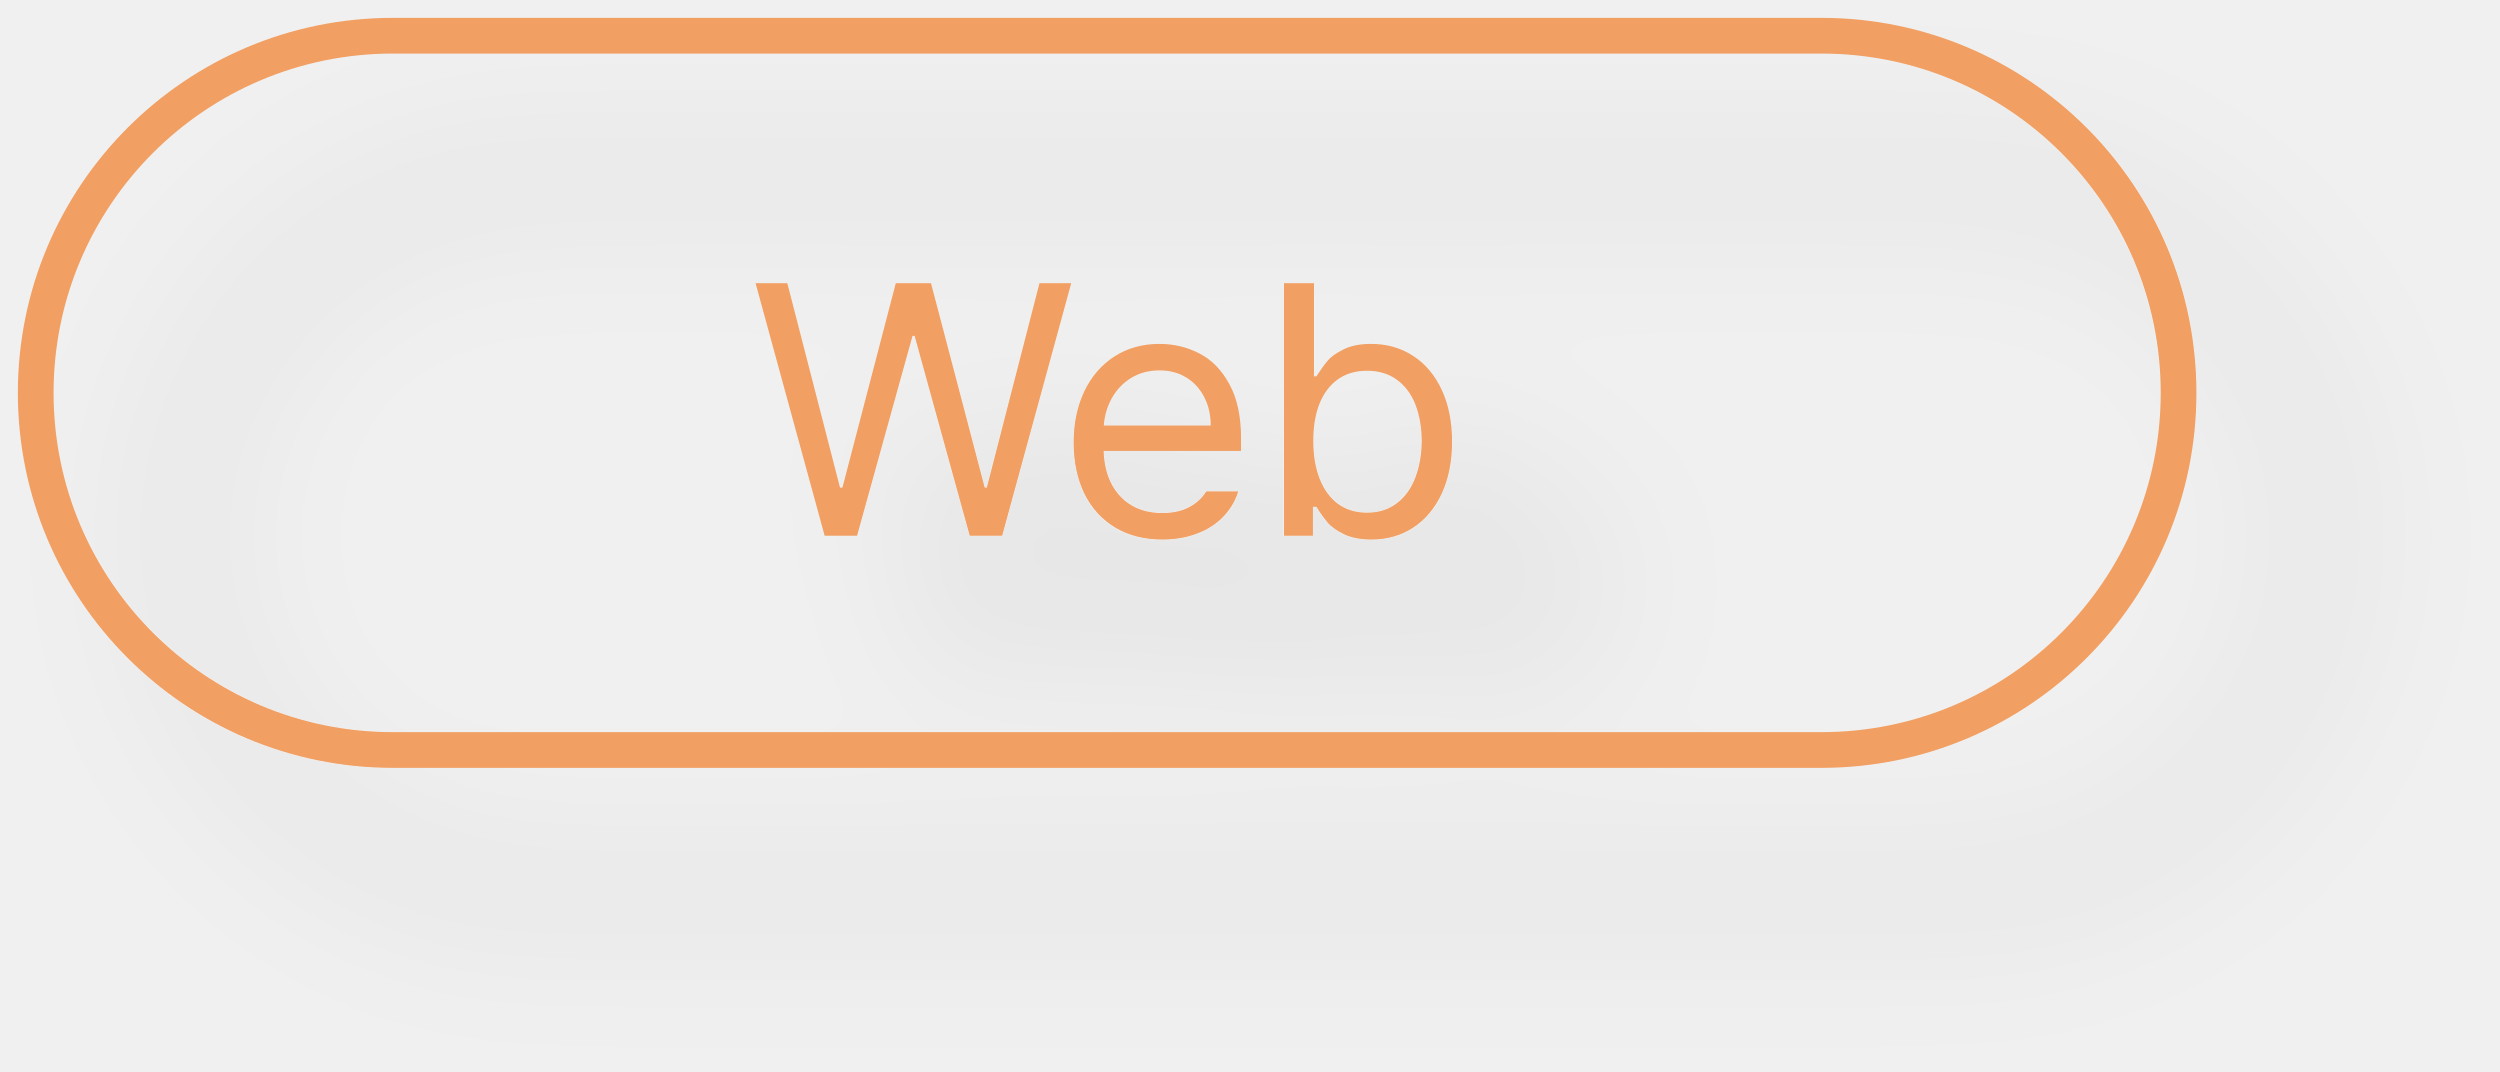
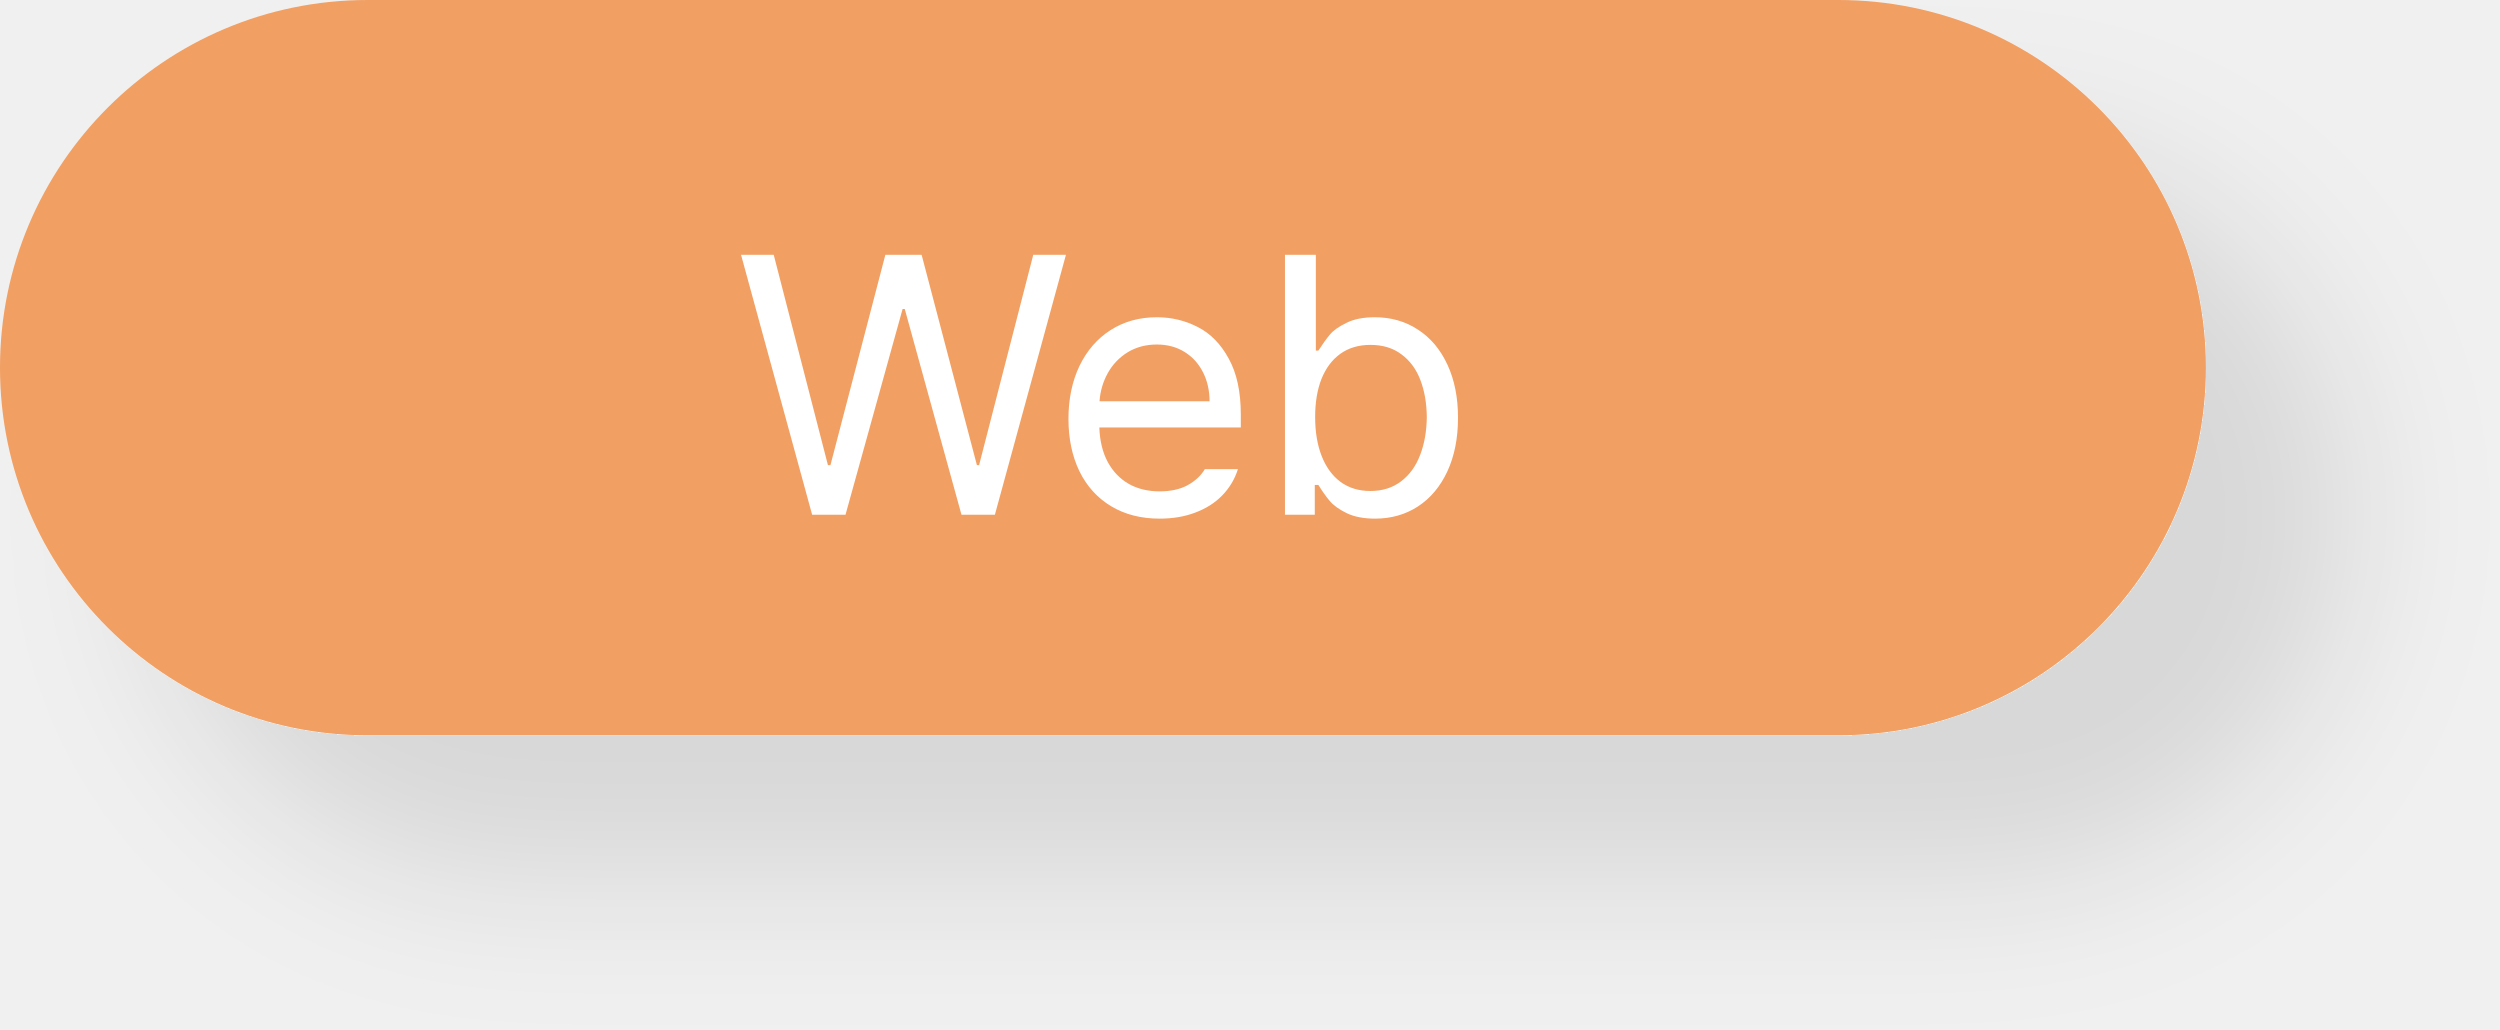
- <svg xmlns="http://www.w3.org/2000/svg" width="70" height="30" viewBox="0 0 70 30" fill="none">
-   <g filter="url(#filter0_d_2799_689)">
-     <rect x="1" y="1" width="60" height="20" rx="10" stroke="#F19F62" />
-     <path d="M21.156 7.93H22.045L23.52 13.652H23.588L25.082 7.93H26.068L27.572 13.652H27.631L29.105 7.93H29.994L28.061 15H27.152L25.609 9.404H25.551L23.998 15H23.09L21.156 7.93ZM32.543 15.107C32.038 15.107 31.599 14.995 31.225 14.771C30.85 14.546 30.562 14.229 30.36 13.818C30.162 13.408 30.062 12.933 30.062 12.393C30.062 11.852 30.162 11.374 30.36 10.957C30.562 10.537 30.844 10.212 31.205 9.98C31.57 9.746 31.99 9.629 32.465 9.629C32.865 9.629 33.238 9.718 33.583 9.897C33.928 10.073 34.208 10.36 34.423 10.757C34.641 11.151 34.75 11.657 34.75 12.275V12.627H30.902C30.915 12.995 30.992 13.309 31.132 13.569C31.275 13.83 31.467 14.028 31.708 14.165C31.949 14.299 32.227 14.365 32.543 14.365C32.842 14.365 33.095 14.31 33.3 14.199C33.508 14.085 33.666 13.939 33.773 13.76H34.672C34.587 14.03 34.446 14.268 34.247 14.473C34.052 14.675 33.808 14.831 33.515 14.941C33.225 15.052 32.901 15.107 32.543 15.107ZM33.9 11.914C33.9 11.621 33.84 11.357 33.72 11.123C33.602 10.889 33.435 10.705 33.217 10.571C33.002 10.438 32.751 10.371 32.465 10.371C32.169 10.371 31.905 10.441 31.674 10.581C31.446 10.721 31.265 10.91 31.132 11.148C31.002 11.382 30.927 11.637 30.907 11.914H33.9ZM35.951 7.93H36.791V10.537H36.859C36.977 10.355 37.081 10.21 37.172 10.102C37.263 9.992 37.411 9.886 37.616 9.785C37.821 9.681 38.08 9.629 38.393 9.629C38.835 9.629 39.227 9.741 39.569 9.966C39.911 10.187 40.178 10.505 40.37 10.918C40.562 11.331 40.658 11.813 40.658 12.363C40.658 12.917 40.562 13.402 40.37 13.818C40.178 14.232 39.911 14.551 39.569 14.775C39.227 14.997 38.839 15.107 38.402 15.107C38.093 15.107 37.834 15.057 37.626 14.956C37.421 14.855 37.268 14.745 37.167 14.624C37.066 14.504 36.964 14.359 36.859 14.19H36.762V15H35.951V7.93ZM36.772 12.344C36.772 12.744 36.83 13.096 36.947 13.398C37.065 13.701 37.235 13.937 37.46 14.106C37.688 14.273 37.96 14.355 38.275 14.355C38.601 14.355 38.879 14.268 39.11 14.092C39.342 13.916 39.514 13.677 39.628 13.374C39.745 13.071 39.805 12.728 39.809 12.344C39.805 11.966 39.747 11.629 39.633 11.333C39.519 11.037 39.346 10.804 39.115 10.635C38.887 10.466 38.607 10.381 38.275 10.381C37.956 10.381 37.683 10.462 37.455 10.625C37.23 10.788 37.06 11.017 36.942 11.313C36.828 11.606 36.772 11.95 36.772 12.344Z" fill="#F19F62" />
+ <svg xmlns="http://www.w3.org/2000/svg" width="68" height="28" viewBox="0 0 68 28" fill="none">
+   <g filter="url(#filter0_d_1583_654)">
+     <rect width="60" height="20" rx="10" fill="#F19F62" />
+     <path d="M20.156 6.93H21.045L22.52 12.652H22.588L24.082 6.93H25.068L26.572 12.652H26.631L28.105 6.93H28.994L27.061 14H26.152L24.609 8.404H24.551L22.998 14H22.09L20.156 6.93ZM31.543 14.107C31.038 14.107 30.599 13.995 30.225 13.771C29.85 13.546 29.562 13.229 29.36 12.818C29.162 12.408 29.062 11.933 29.062 11.393C29.062 10.852 29.162 10.374 29.36 9.957C29.562 9.537 29.844 9.212 30.205 8.98C30.57 8.746 30.99 8.629 31.465 8.629C31.865 8.629 32.238 8.718 32.583 8.897C32.928 9.073 33.208 9.36 33.423 9.757C33.641 10.151 33.75 10.657 33.75 11.275V11.627H29.902C29.915 11.995 29.992 12.309 30.132 12.569C30.275 12.83 30.467 13.028 30.708 13.165C30.949 13.299 31.227 13.365 31.543 13.365C31.842 13.365 32.095 13.31 32.3 13.199C32.508 13.085 32.666 12.939 32.773 12.76H33.672C33.587 13.03 33.446 13.268 33.247 13.473C33.052 13.675 32.808 13.831 32.515 13.941C32.225 14.052 31.901 14.107 31.543 14.107ZM32.9 10.914C32.9 10.621 32.84 10.357 32.72 10.123C32.602 9.889 32.435 9.705 32.217 9.571C32.002 9.438 31.751 9.371 31.465 9.371C31.169 9.371 30.905 9.441 30.674 9.581C30.446 9.721 30.265 9.91 30.132 10.148C30.002 10.382 29.927 10.637 29.907 10.914H32.9ZM34.951 6.93H35.791V9.537H35.859C35.977 9.355 36.081 9.21 36.172 9.103C36.263 8.992 36.411 8.886 36.616 8.785C36.821 8.681 37.08 8.629 37.393 8.629C37.835 8.629 38.227 8.741 38.569 8.966C38.911 9.187 39.178 9.505 39.37 9.918C39.562 10.331 39.658 10.813 39.658 11.363C39.658 11.917 39.562 12.402 39.37 12.818C39.178 13.232 38.911 13.551 38.569 13.775C38.227 13.997 37.839 14.107 37.402 14.107C37.093 14.107 36.834 14.057 36.626 13.956C36.421 13.855 36.268 13.745 36.167 13.624C36.066 13.504 35.964 13.359 35.859 13.19H35.762V14H34.951V6.93ZM35.772 11.344C35.772 11.744 35.83 12.096 35.947 12.398C36.065 12.701 36.235 12.937 36.46 13.106C36.688 13.273 36.96 13.355 37.275 13.355C37.601 13.355 37.879 13.268 38.11 13.092C38.342 12.916 38.514 12.677 38.628 12.374C38.745 12.071 38.805 11.728 38.809 11.344C38.805 10.966 38.747 10.629 38.633 10.333C38.519 10.037 38.346 9.804 38.115 9.635C37.887 9.465 37.607 9.381 37.275 9.381C36.956 9.381 36.683 9.462 36.455 9.625C36.23 9.788 36.06 10.017 35.942 10.313C35.828 10.606 35.772 10.95 35.772 11.344Z" fill="white" />
  </g>
  <defs>
-     <filter id="filter0_d_2799_689" x="0.5" y="0.5" width="69" height="29" filterUnits="userSpaceOnUse" color-interpolation-filters="sRGB">
+     <filter id="filter0_d_1583_654" x="0" y="0" width="68" height="28" filterUnits="userSpaceOnUse" color-interpolation-filters="sRGB">
      <feFlood flood-opacity="0" result="BackgroundImageFix" />
      <feColorMatrix in="SourceAlpha" type="matrix" values="0 0 0 0 0 0 0 0 0 0 0 0 0 0 0 0 0 0 127 0" result="hardAlpha" />
      <feOffset dx="4" dy="4" />
      <feGaussianBlur stdDeviation="2" />
      <feComposite in2="hardAlpha" operator="out" />
      <feColorMatrix type="matrix" values="0 0 0 0 0 0 0 0 0 0 0 0 0 0 0 0 0 0 0.1 0" />
-       <feBlend mode="normal" in2="BackgroundImageFix" result="effect1_dropShadow_2799_689" />
-       <feBlend mode="normal" in="SourceGraphic" in2="effect1_dropShadow_2799_689" result="shape" />
+       <feBlend mode="normal" in2="BackgroundImageFix" result="effect1_dropShadow_1583_654" />
+       <feBlend mode="normal" in="SourceGraphic" in2="effect1_dropShadow_1583_654" result="shape" />
    </filter>
  </defs>
</svg>
